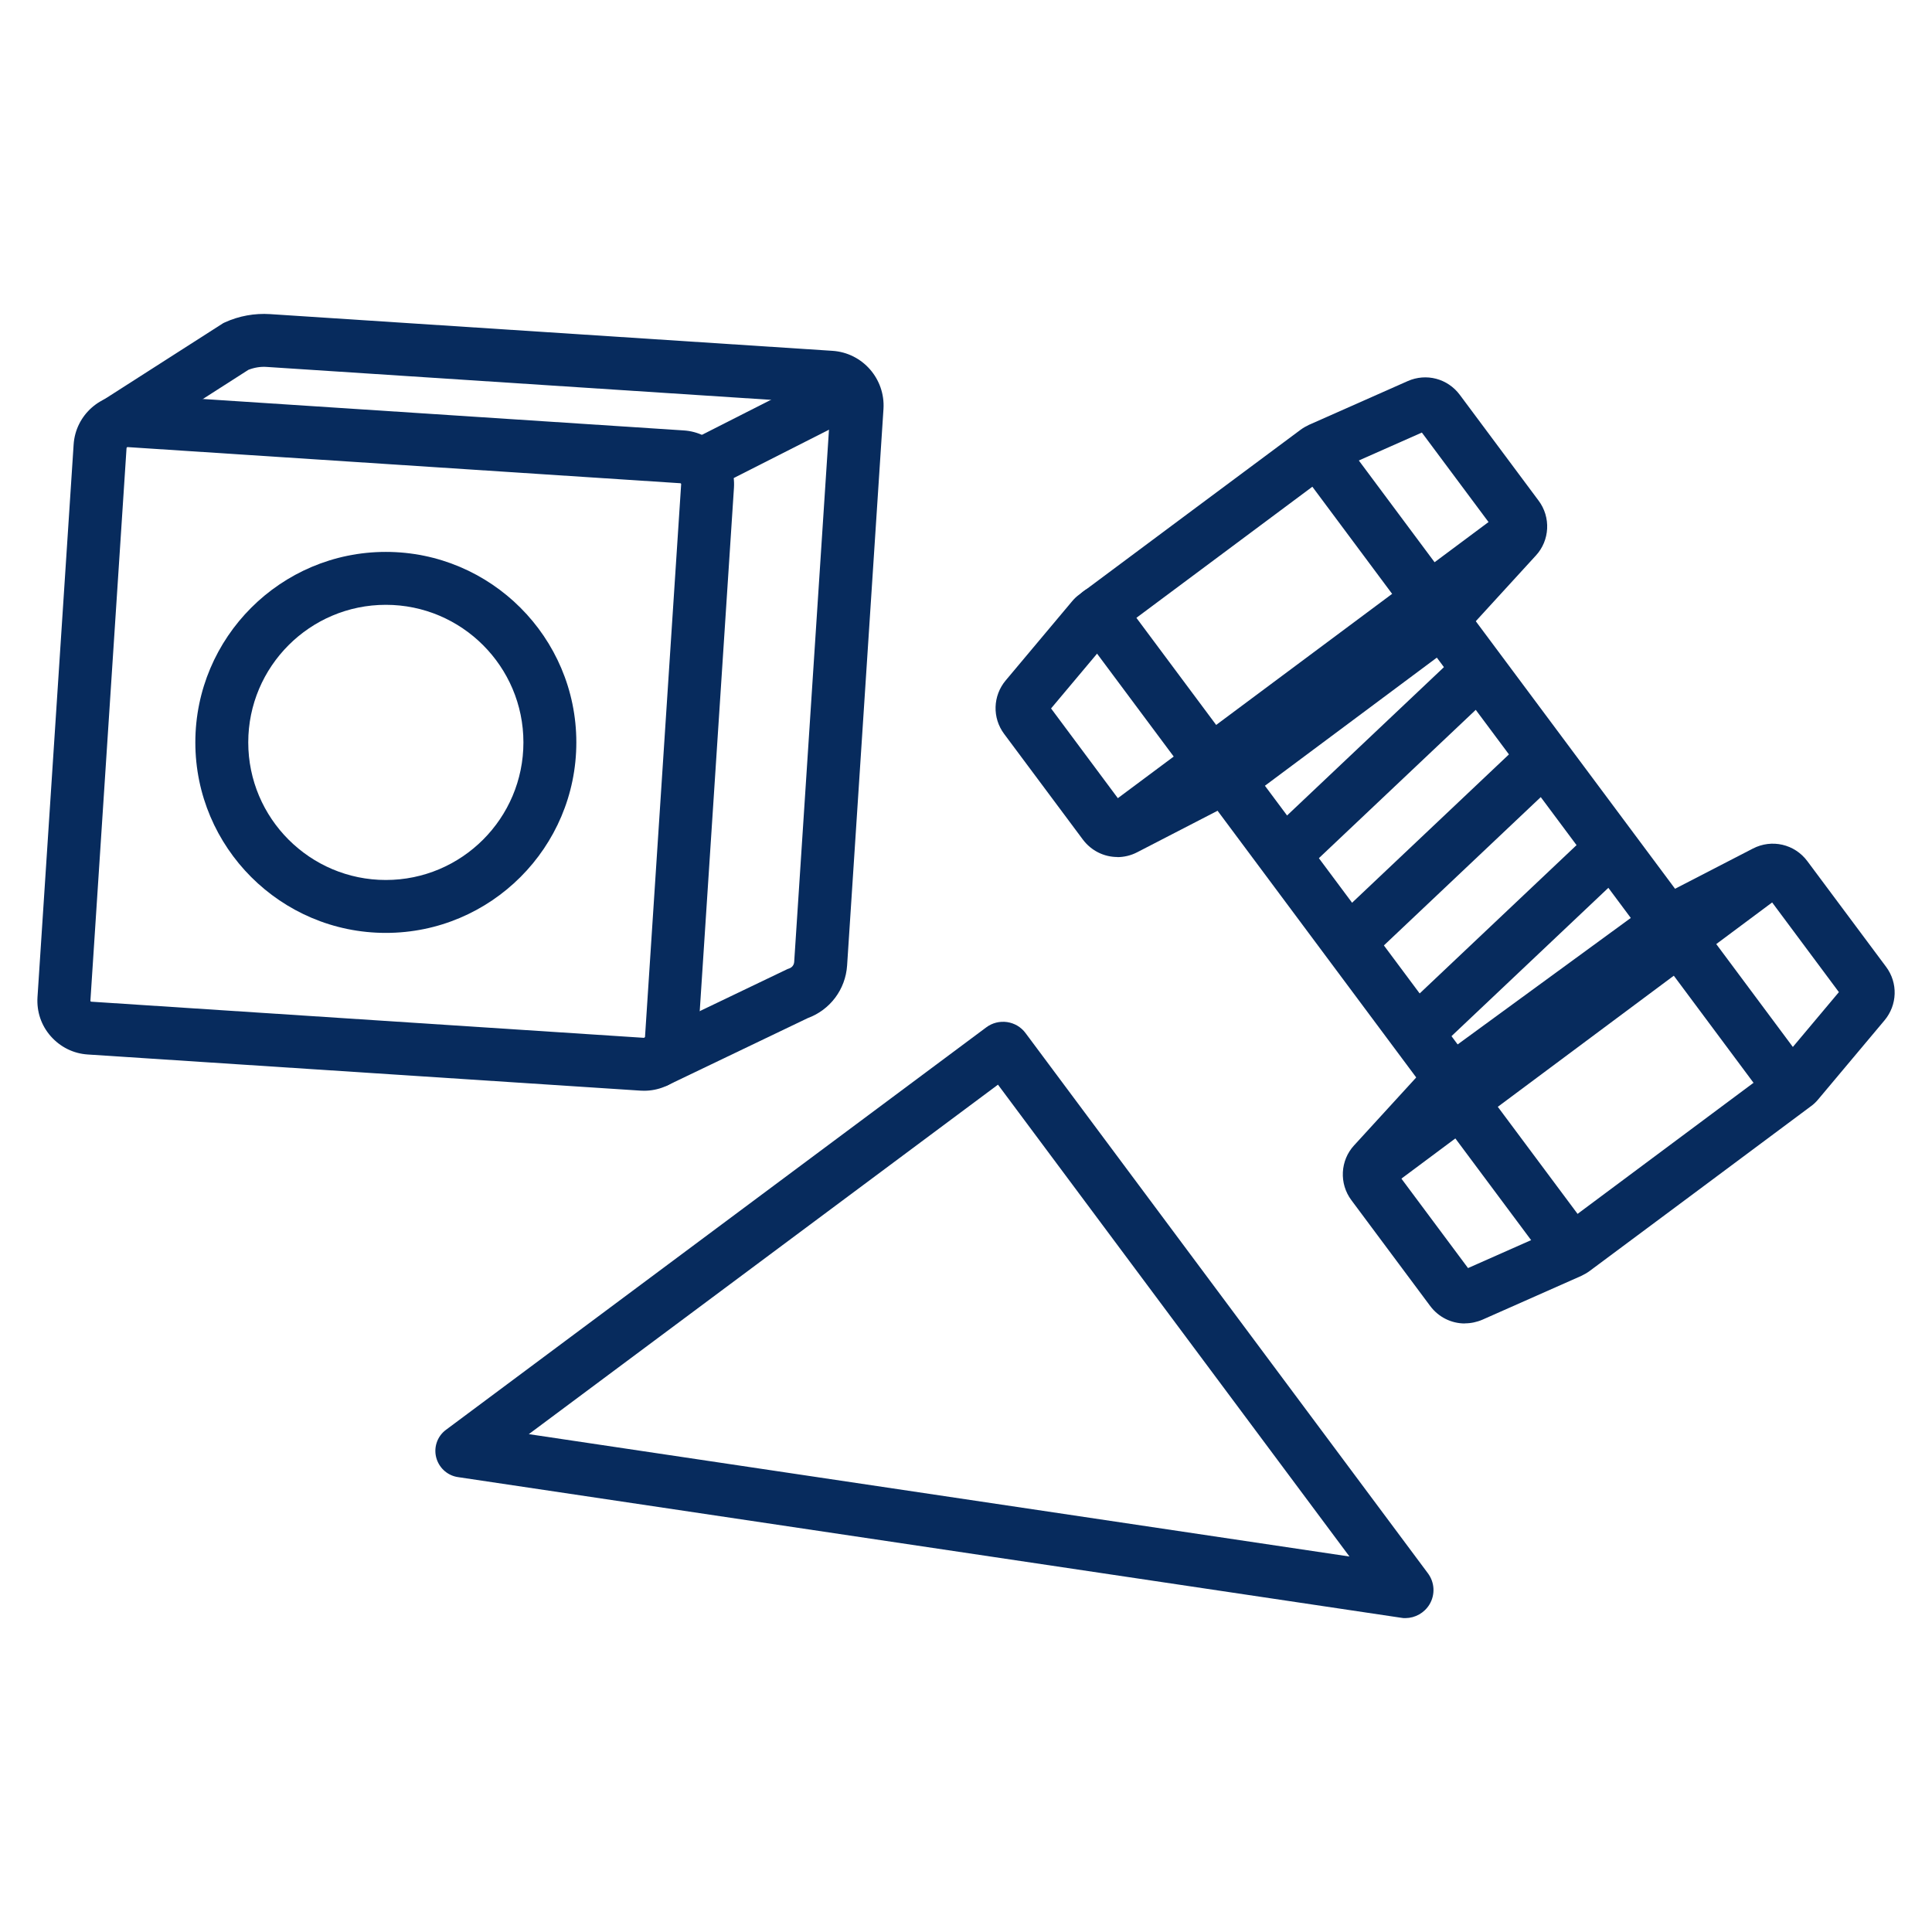
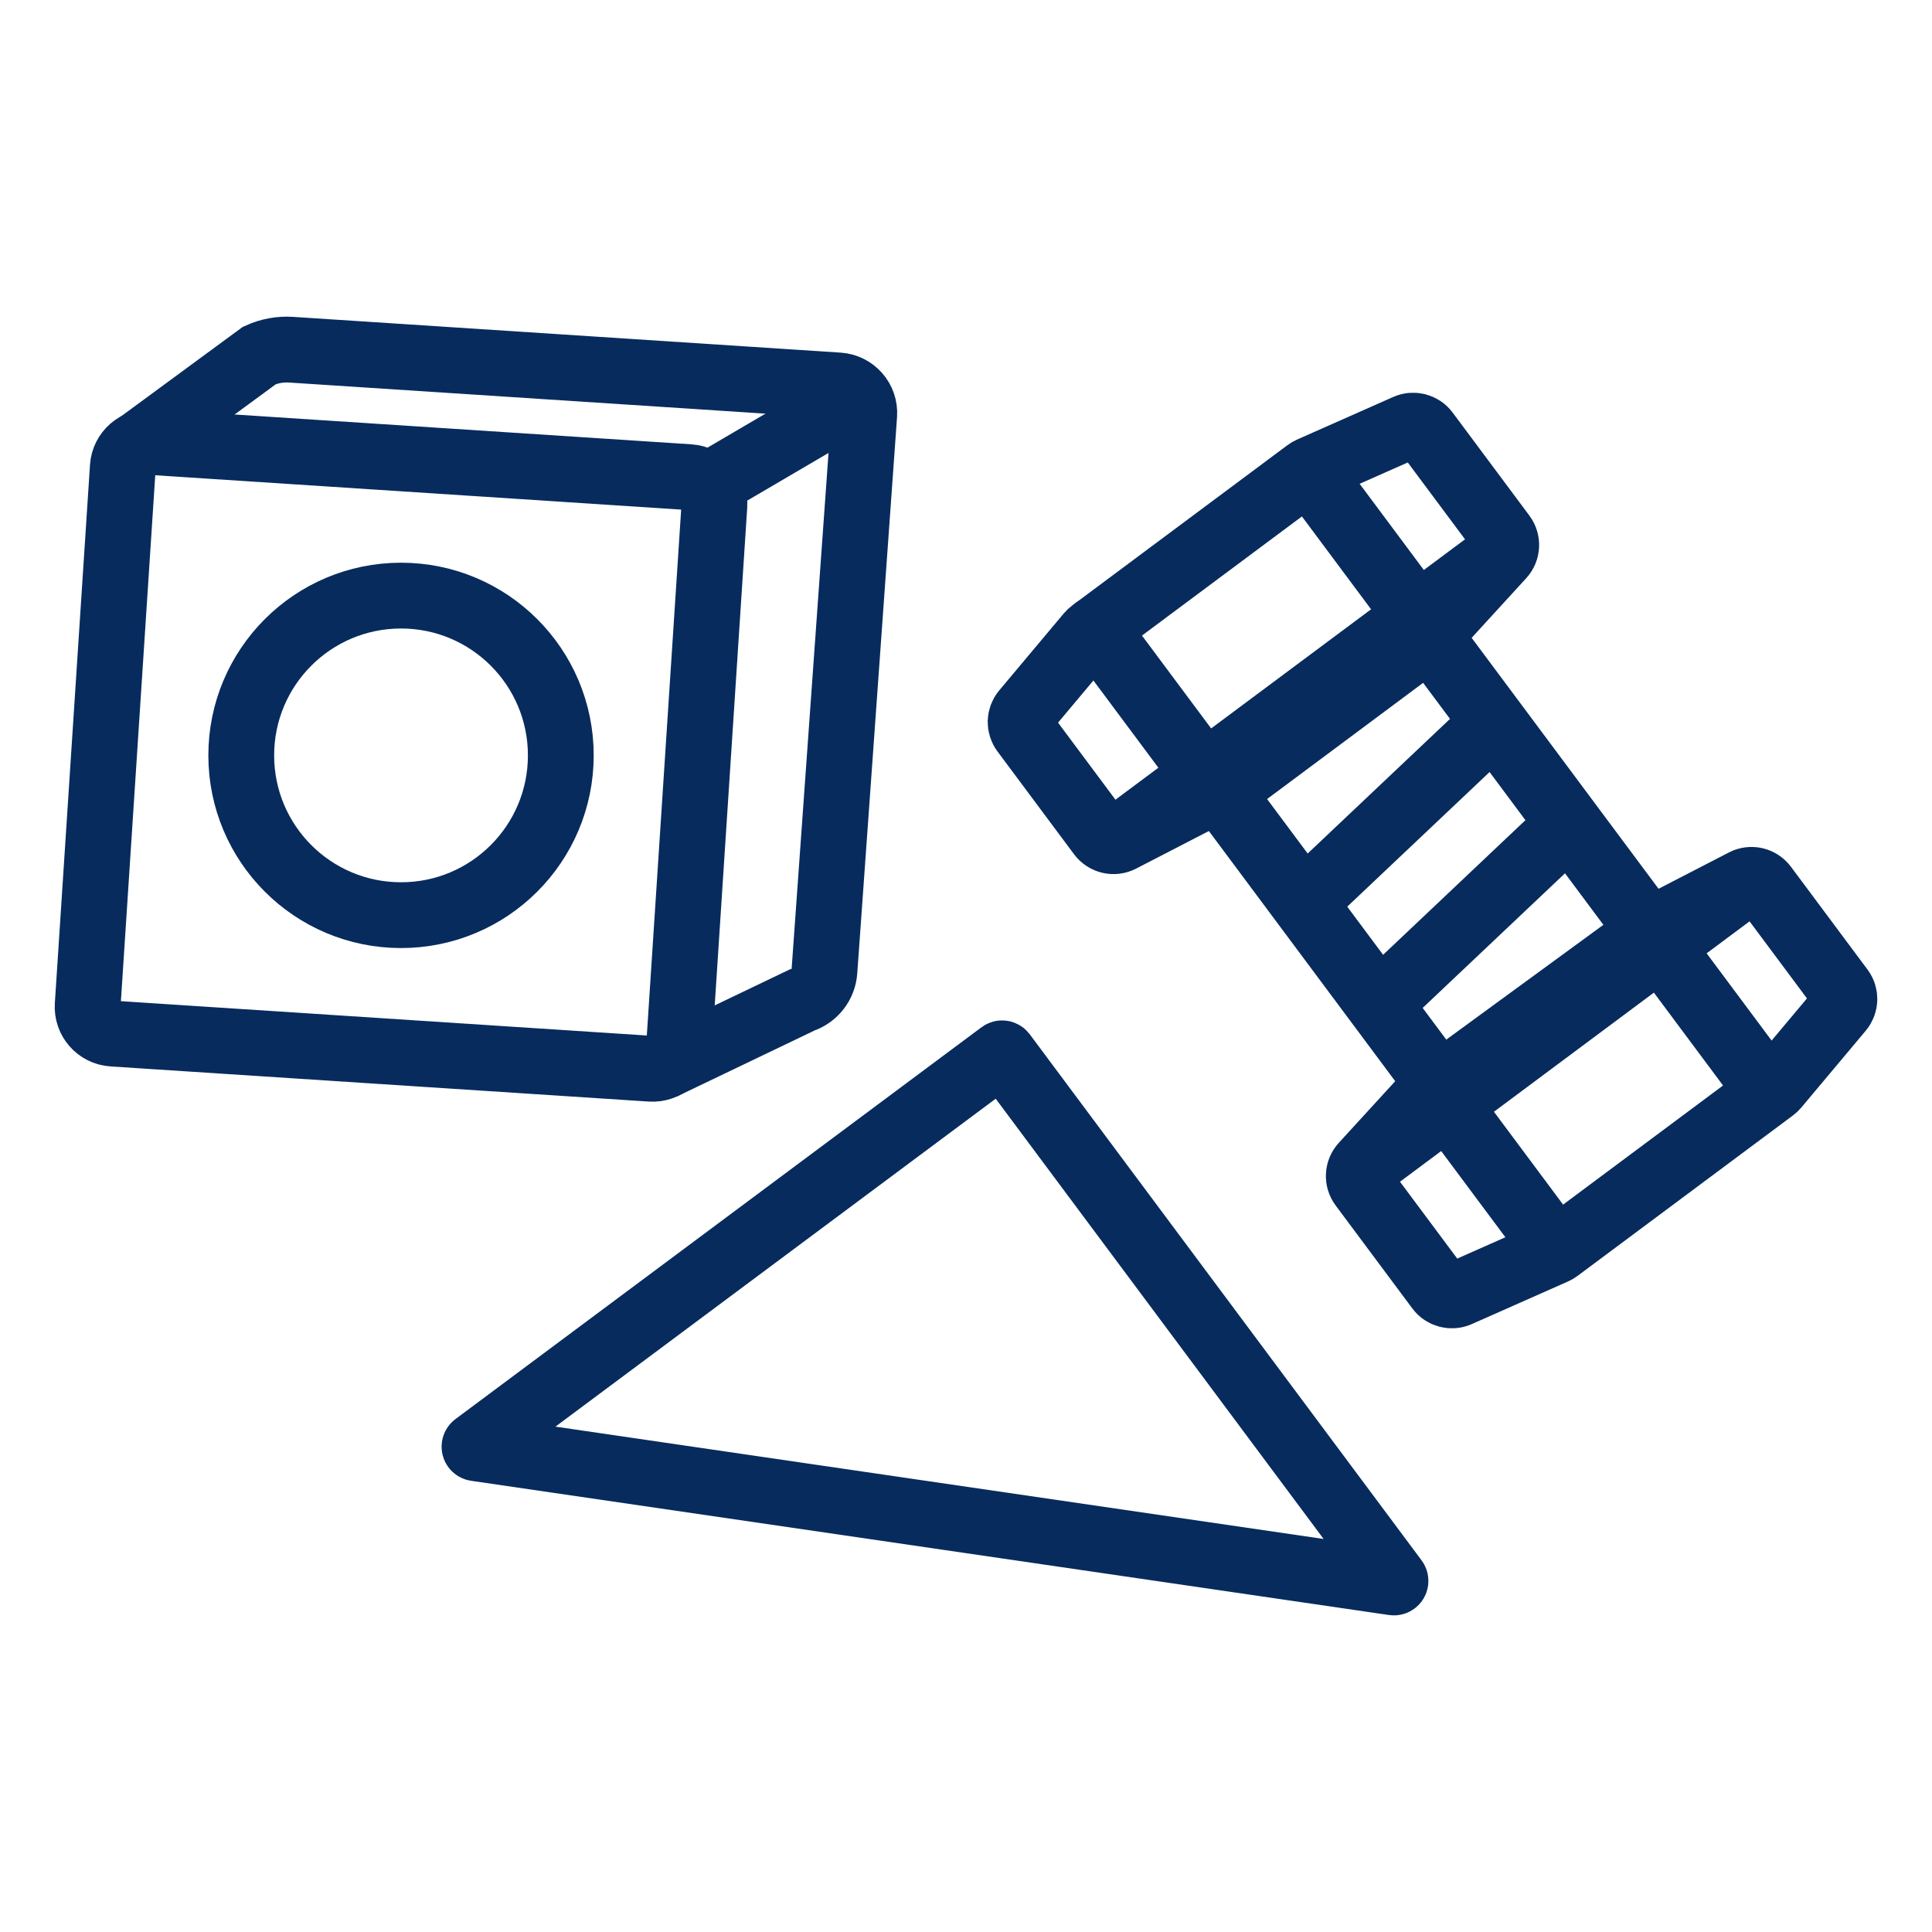
- <svg xmlns="http://www.w3.org/2000/svg" id="Layer_1" version="1.1" viewBox="142 142 1716 1716">
+ <svg xmlns="http://www.w3.org/2000/svg" width="1762" height="1762" id="Layer_2" data-name="Layer 2" viewBox="-49.9 -288.8 1762.0 1762.0">
  <defs>
    <style>
-       .st0 {
-         fill: #072b5d;
+       .cls-1 {
+         stroke-linejoin: round;
+       }
+ 
+       .cls-1, .cls-2 {
+         stroke-linecap: round;
+       }
+ 
+       .cls-1, .cls-2, .cls-3 {
+         fill: none;
+         stroke: #072b5d;
+         stroke-width: 60px;
+       }
+ 
+       .cls-2, .cls-3 {
+         stroke-miterlimit: 10;
      }
    </style>
  </defs>
-   <g>
-     <rect class="st0" x="756" y="498" width="150.6" height="47" transform="translate(-146 432.2) rotate(-26.9)" />
-     <path class="st0" d="M733.3,1106.7l-20.3-42.4,128.5-61.6,1.4-.5c2.6-.9,4.3-3.1,4.5-5.8l32.3-494.2c0-.9-.6-1.7-1.5-1.7l-499.4-32.6c-5.5-.4-11.1.6-16.2,2.6l-104.6,67-25.3-39.6,107.6-68.9,1.5-.7c12.5-5.7,26.4-8.2,40.1-7.3l499.4,32.6c26.8,1.7,47.1,24.9,45.4,51.7l-32.3,494.2c-1.4,21.3-15.1,39.5-35,46.8l-126,60.4Z" />
-     <path class="st0" d="M714.1,1110.8c-1,0-2.1,0-3.2-.1l-490.9-32.1c-12.8-.8-24.4-6.6-32.9-16.2s-12.6-21.9-11.8-34.7l32.1-490.9c1.7-26.3,24.5-46.4,50.9-44.6l490.9,32.1c12.8.8,24.4,6.6,32.9,16.2,8.4,9.6,12.6,21.9,11.8,34.7l-32.1,490.9c-1.7,25.3-22.7,44.7-47.7,44.7ZM255.3,539.1c-.4,0-.8.4-.9.8l-32.1,490.9c0,.5.3.9.8.9l490.9,32.1c.5,0,.9-.3.9-.8l32.1-490.9c0-.1,0-.4-.2-.6-.2-.3-.5-.3-.6-.3l-490.9-32.1h0s0,0,0,0Z" />
-     <path class="st0" d="M484.7,970.6c-93.3,0-169.2-75.9-169.2-169.2s75.9-169.2,169.2-169.2,169.2,75.9,169.2,169.2-75.9,169.2-169.2,169.2ZM484.7,679.2c-67.4,0-122.2,54.8-122.2,122.2s54.8,122.2,122.2,122.2,122.2-54.8,122.2-122.2-54.8-122.2-122.2-122.2Z" />
-   </g>
-   <g>
-     <path class="st0" d="M1444.4,1132.8c-1.9,0-3.7-.1-5.6-.4-10.1-1.5-19.1-6.8-25.2-15l-190.9-256.3c-6.1-8.2-8.7-18.3-7.2-28.5,1.5-10.1,6.8-19.1,15-25.2l166.6-124.1c8.2-6.1,18.3-8.7,28.5-7.2,10.1,1.5,19.1,6.8,25.2,15l190.9,256.3c6.1,8.2,8.7,18.3,7.2,28.5-1.5,10.1-6.8,19.1-15,25.2l-166.6,124.1c-6.7,5-14.6,7.6-22.8,7.6ZM1265.5,839.9l180.6,242.4,152.7-113.8-180.6-242.4-152.7,113.8ZM1605.7,963.4h0s0,0,0,0Z" />
-     <path class="st0" d="M1407.5,1076c-6.2,0-12.5-2.5-17.1-7.4-8.9-9.4-8.5-24.3.9-33.2l165.3-156.3c9.4-8.9,24.3-8.5,33.2.9,8.9,9.4,8.5,24.3-.9,33.2l-165.3,156.3c-4.5,4.3-10.3,6.4-16.1,6.4Z" />
-     <path class="st0" d="M1344.1,998.6c-6.2,0-12.5-2.5-17.1-7.4-8.9-9.4-8.5-24.3.9-33.2l165.3-156.3c9.4-8.9,24.3-8.5,33.2.9,8.9,9.4,8.5,24.3-.9,33.2l-165.3,156.3c-4.5,4.3-10.3,6.4-16.1,6.4Z" />
-     <path class="st0" d="M1289,918.6c-6.2,0-12.5-2.5-17.1-7.4-8.9-9.4-8.5-24.3.9-33.2l165.3-156.3c9.4-8.9,24.3-8.5,33.2.9,8.9,9.4,8.5,24.3-.9,33.2l-165.3,156.3c-4.5,4.3-10.3,6.4-16.1,6.4Z" />
-     <path class="st0" d="M1443,1317.5c-11.8,0-23.2-5.5-30.7-15.5l-70-94c-11-14.7-10-35.3,2.5-48.8,0,0,.1-.1.2-.2l59-64.5c1.7-1.9,3.7-3.6,5.8-5.2l204.8-149.6c1.6-1.2,3.3-2.2,5.1-3.1l79.2-40.9c16.8-8.7,37.1-4,48.4,11.2l69.9,93.8c10.7,14.3,10.1,33.9-1.4,47.6l-58.9,70.2c-1.9,2.3-4.1,4.4-6.5,6.1l-100,74.5-96.5,71.8c-2.3,1.7-4.8,3.1-7.3,4.3l-87.8,38.9c-5.1,2.2-10.4,3.3-15.6,3.3ZM1450,1273.9h0s0,0,0,0ZM1384.3,1185.6l61.6,82.7,80.6-35.7,194.9-145.2,53.9-64.2-61.4-82.5-72.1,37.3-203.6,148.8-53.8,58.8ZM1362.1,1175h0,0ZM1437.4,1127.3h0s0,0,0,0ZM1722.2,1086.9s0,0,0,0h0ZM1709.4,934.9s0,0,0,0h0Z" />
-     <path class="st0" d="M1367.7,1197.3c-7.2,0-14.3-3.3-18.9-9.5-7.8-10.4-5.6-25.1,4.8-32.9l343.1-255.6c10.4-7.8,25.1-5.6,32.9,4.8,7.8,10.4,5.6,25.1-4.8,32.9l-343.1,255.6c-4.2,3.1-9.1,4.7-14,4.7Z" />
-     <path class="st0" d="M1536.5,1274c-7.2,0-14.3-3.3-18.9-9.5l-98.8-132.6c-7.8-10.4-5.6-25.1,4.8-32.9,10.4-7.8,25.1-5.6,32.9,4.8l98.8,132.6c7.8,10.4,5.6,25.1-4.8,32.9-4.2,3.1-9.1,4.7-14,4.7Z" />
-     <path class="st0" d="M1729.3,1127.9c-7.2,0-14.3-3.3-18.9-9.5l-97.6-131.1c-7.8-10.4-5.6-25.1,4.8-32.9,10.4-7.8,25.1-5.6,32.9,4.8l97.6,131.1c7.8,10.4,5.6,25.1-4.8,32.9-4.2,3.1-9.1,4.7-14,4.7Z" />
+   <g id="Layer_1-2" data-name="Layer 1">
    <g>
-       <path class="st0" d="M1134.5,903.2c-11.8,0-23.2-5.5-30.7-15.5l-69.9-93.8c-10.7-14.3-10.1-33.9,1.4-47.6l58.9-70.2c1.9-2.3,4.1-4.4,6.5-6.1l100-74.5,96.5-71.8c2.3-1.7,4.8-3.1,7.3-4.3l87.8-38.9c16.5-7.3,35.5-2.3,46.3,12.2l70,94c11,14.7,10,35.3-2.5,48.8,0,0-.1.1-.2.2l-59,64.5c-1.7,1.9-3.7,3.6-5.8,5.2l-204.8,149.6c-1.6,1.2-3.3,2.2-5.1,3.1l-79.2,40.9c-5.6,2.9-11.7,4.3-17.7,4.3ZM1141.4,859.6h0s0,0,0,0ZM1075.6,771.3l61.4,82.5,72.1-37.3,203.6-148.8,53.8-58.8-61.6-82.7-80.6,35.7-95.7,71.3-99.2,73.9-53.9,64.2ZM1128.7,707.7h0s0,0,0,0ZM1412.2,668.5s0,0,0,0c0,0,0,0,0,0ZM1413.5,667.2s0,0,0,0h0ZM1400.9,520.7s0,0,0,0h0Z" />
-       <path class="st0" d="M1137.2,902.1c-7.2,0-14.3-3.3-18.9-9.5-7.8-10.4-5.6-25.1,4.8-32.9l348.1-259.3c10.4-7.8,25.1-5.6,32.9,4.8s5.6,25.1-4.8,32.9l-348.1,259.3c-4.2,3.1-9.1,4.7-14,4.7Z" />
-       <path class="st0" d="M1413.2,700.2c-7.2,0-14.3-3.3-18.9-9.5l-100-134.3c-7.8-10.4-5.6-25.1,4.8-32.9,10.4-7.8,25.1-5.6,32.9,4.8l100,134.3c7.8,10.4,5.6,25.1-4.8,32.9-4.2,3.1-9.1,4.7-14,4.7Z" />
-       <path class="st0" d="M1219.2,844.7c-7.2,0-14.3-3.3-18.9-9.5l-100.7-135.2c-7.8-10.4-5.6-25.1,4.8-32.9,10.4-7.8,25.1-5.6,32.9,4.8l100.7,135.2c7.8,10.4,5.6,25.1-4.8,32.9-4.2,3.1-9.1,4.7-14,4.7Z" />
+       <g>
+         <line class="cls-3" x1="595.275" y1="154.26" x2="733.621" y2="73.161" />
+         <path class="cls-3" d="M76.484,116.39l110.172-80.985c9.03-4.11,18.936-5.923,28.836-5.277l499.347,32.61c13.855.905,24.354,12.87,23.449,26.726l-36.275,507.209c-.798,12.222-8.926,22.741-20.552,26.596l-127.179,60.96" />
+         <rect class="cls-3" x="45.508" y="129.785" width="540.664" height="540.664" rx="24.355" ry="24.355" transform="translate(26.746 -19.732) rotate(3.736)" />
+         <circle class="cls-3" cx="315.84" cy="400.117" r="145.719" />
+       </g>
+       <g>
+         <rect class="cls-3" x="1144.527" y="328.302" width="237.445" height="349.271" rx="14.855" ry="14.855" transform="translate(2576.78 151.6839) rotate(143.3198)" />
+         <line class="cls-2" x1="1213.685" y1="621.202" x2="1378.964" y2="464.881" />
+         <line class="cls-2" x1="1143.765" y1="529.912" x2="1309.044" y2="373.591" />
+         <path class="cls-1" d="M1193.216,773.75l59.198-64.69c.665-.726,1.4-1.385,2.195-1.966l204.881-149.692c.617-.451,1.268-.854,1.947-1.204l79.223-40.913c6.46-3.336,14.386-1.506,18.73,4.325l69.889,93.831c4.113,5.521,3.892,13.145-.532,18.42l-58.899,70.223c-.741.884-1.583,1.678-2.508,2.367l-100.029,74.506-96.455,71.844c-.887.661-1.845,1.22-2.857,1.668l-87.791,38.894c-6.343,2.81-13.786.856-17.931-4.708l-70.016-94.002c-4.256-5.714-3.856-13.646.954-18.902Z" />
+         <line class="cls-2" x1="1541.887" y1="516.93" x2="1198.786" y2="772.486" />
+         <line class="cls-2" x1="1367.584" y1="849.193" x2="1268.794" y2="716.561" />
+         <line class="cls-2" x1="1560.398" y1="703.132" x2="1462.78" y2="572.073" />
+         <g>
+           <path class="cls-1" d="M1319.901,218.262l-59.198,64.69c-.665.726-1.4,1.385-2.195,1.966l-204.881,149.692c-.617.451-1.268.854-1.947,1.204l-79.223,40.913c-6.46,3.336-14.386,1.506-18.73-4.325l-69.889-93.831c-4.113-5.521-3.892-13.145.532-18.42l58.899-70.223c.741-.884,1.583-1.678,2.508-2.367l100.029-74.506,96.455-71.844c.887-.661,1.845-1.22,2.857-1.668l87.791-38.894c6.343-2.81,13.786-.856,17.931,4.708l70.016,94.002c4.256,5.714,3.856,13.646-.954,18.902Z" />
+           <line class="cls-2" x1="968.287" y1="477.275" x2="1316.383" y2="217.999" />
+           <line class="cls-2" x1="1144.3" y1="141.163" x2="1244.323" y2="275.451" />
+           <line class="cls-2" x1="949.61" y1="284.706" x2="1050.337" y2="419.939" />
+         </g>
+       </g>
+       <path class="cls-2" d="M383.413,1029.459l479.771-357.353c.629-.468,1.518-.338,1.987.291l357.353,479.771c.756,1.014-.093,2.436-1.344,2.253l-837.124-122.418c-1.252-.183-1.657-1.788-.643-2.544Z" />
    </g>
  </g>
-   <path class="st0" d="M1390.3,1579.2c-1.3,0-2.5,0-3.8-.3l-837.5-124.9c-8.8-1.2-16.2-7.3-19.1-15.9-3.2-9.6.1-20.2,8.3-26.2l479.8-357.4c5.3-4,11.9-5.6,18.5-4.7,6.6,1,12.4,4.4,16.4,9.8l357.3,479.7c6.1,8.1,6.7,19,1.5,27.7-4.6,7.6-12.7,12.1-21.3,12.2ZM1372.6,1567.5s0,0,0,0c0,0,0,0,0,0ZM1393.4,1532.4h.1s0,0-.1,0ZM611.7,1415.8l728.9,108.7-312.2-419.1-416.7,310.4Z" />
</svg>
